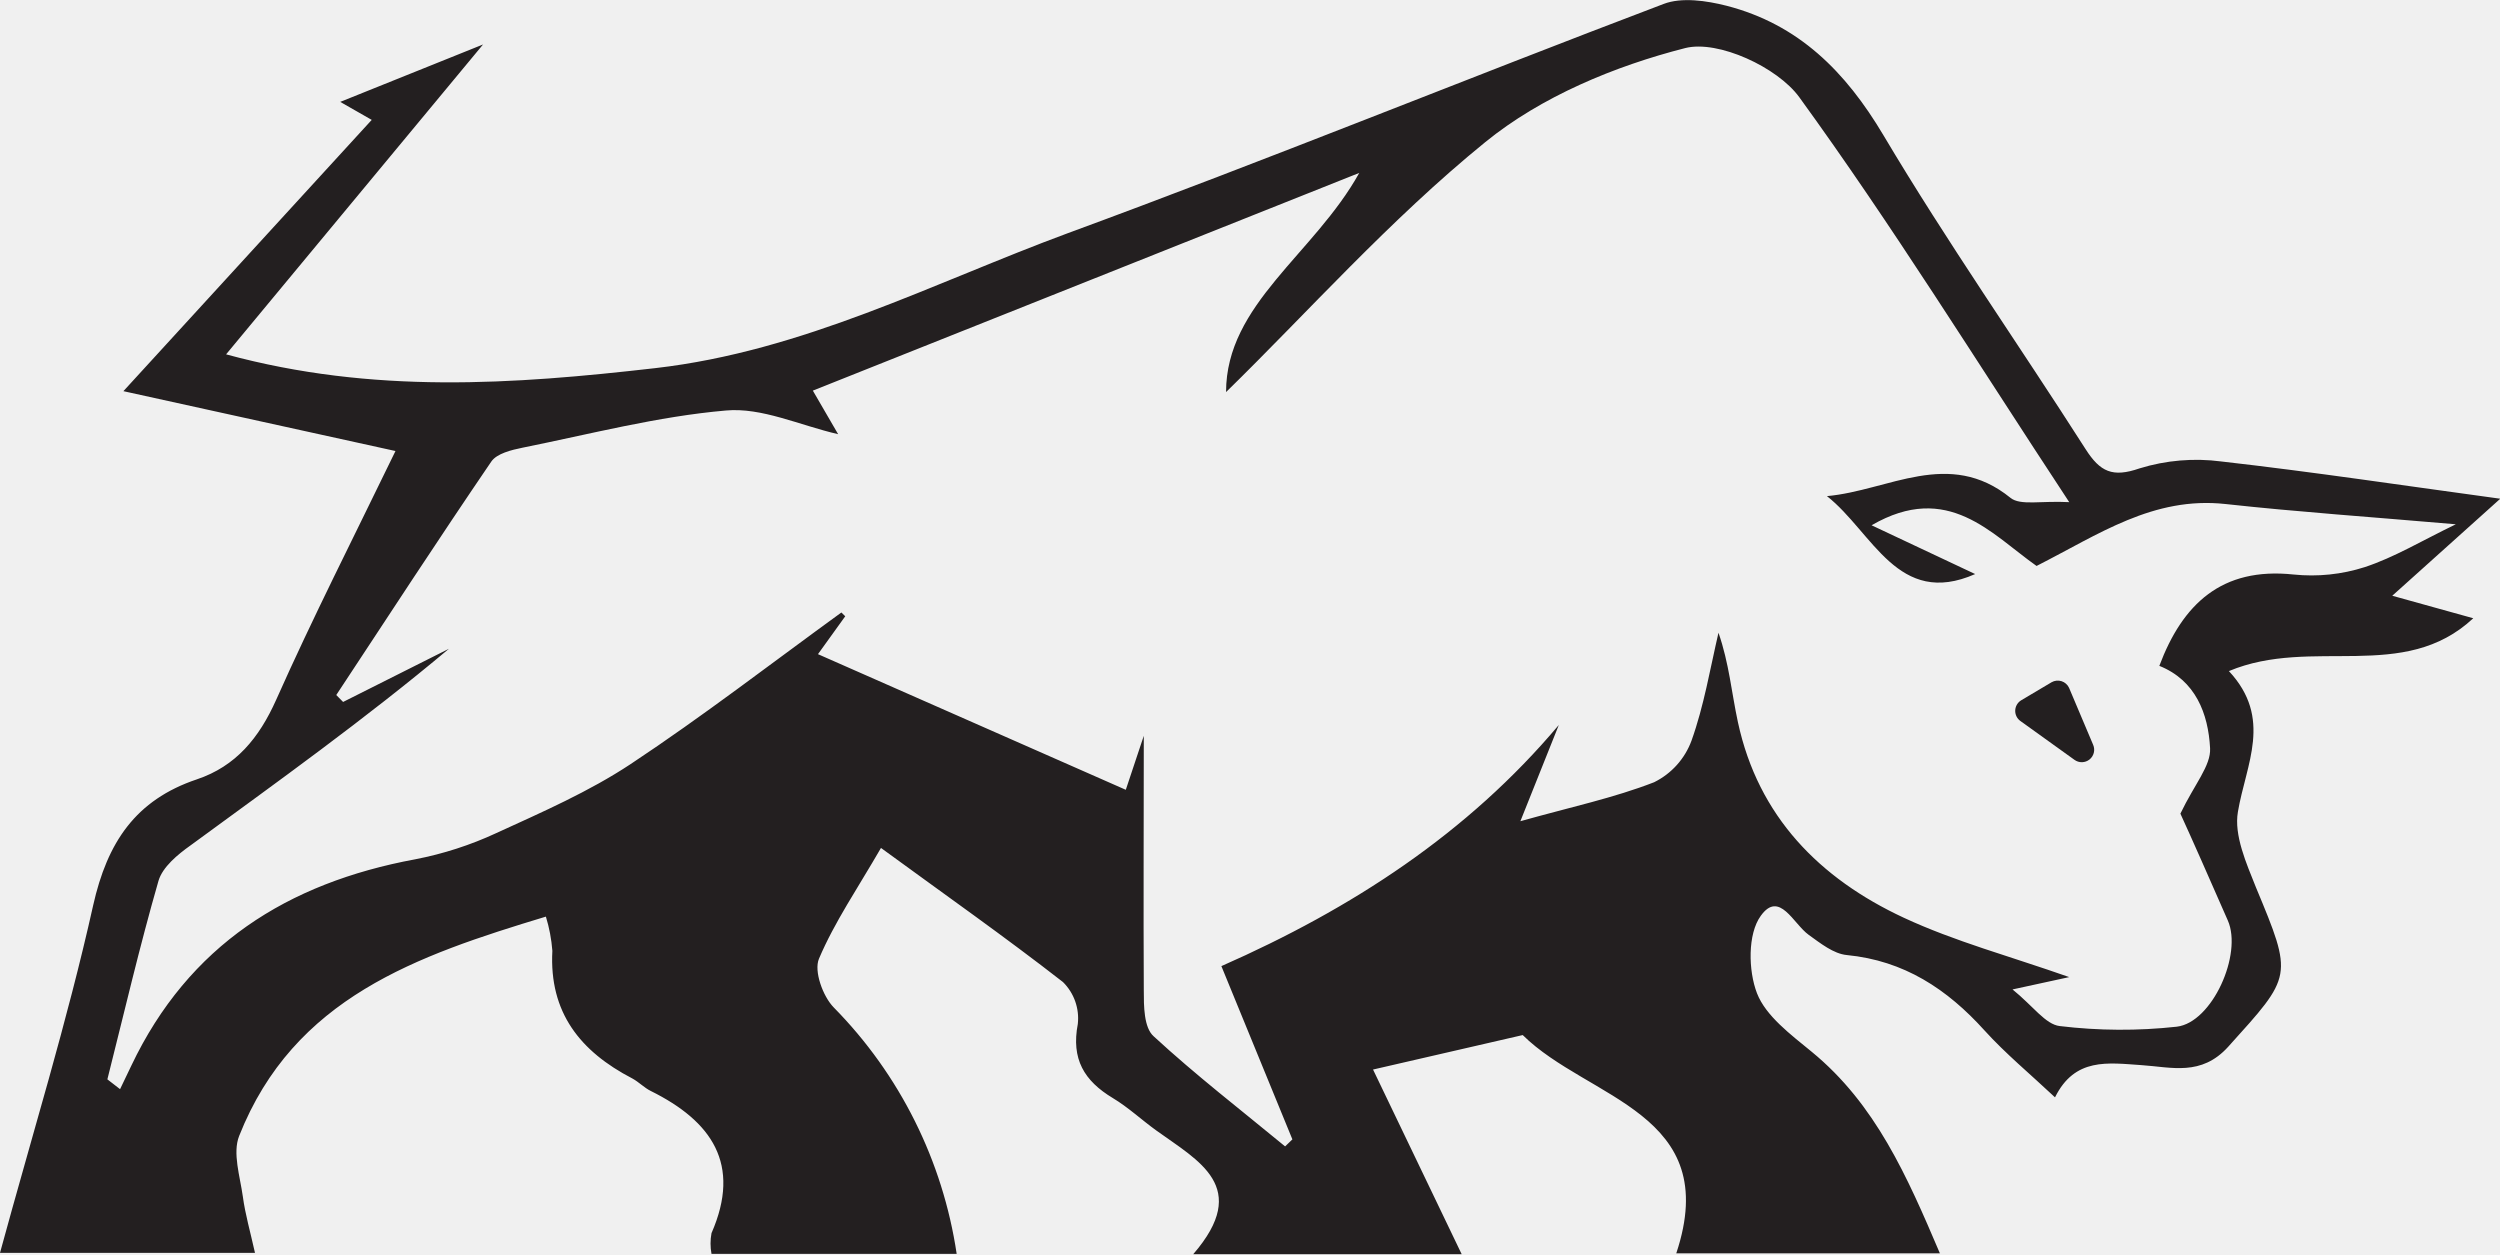
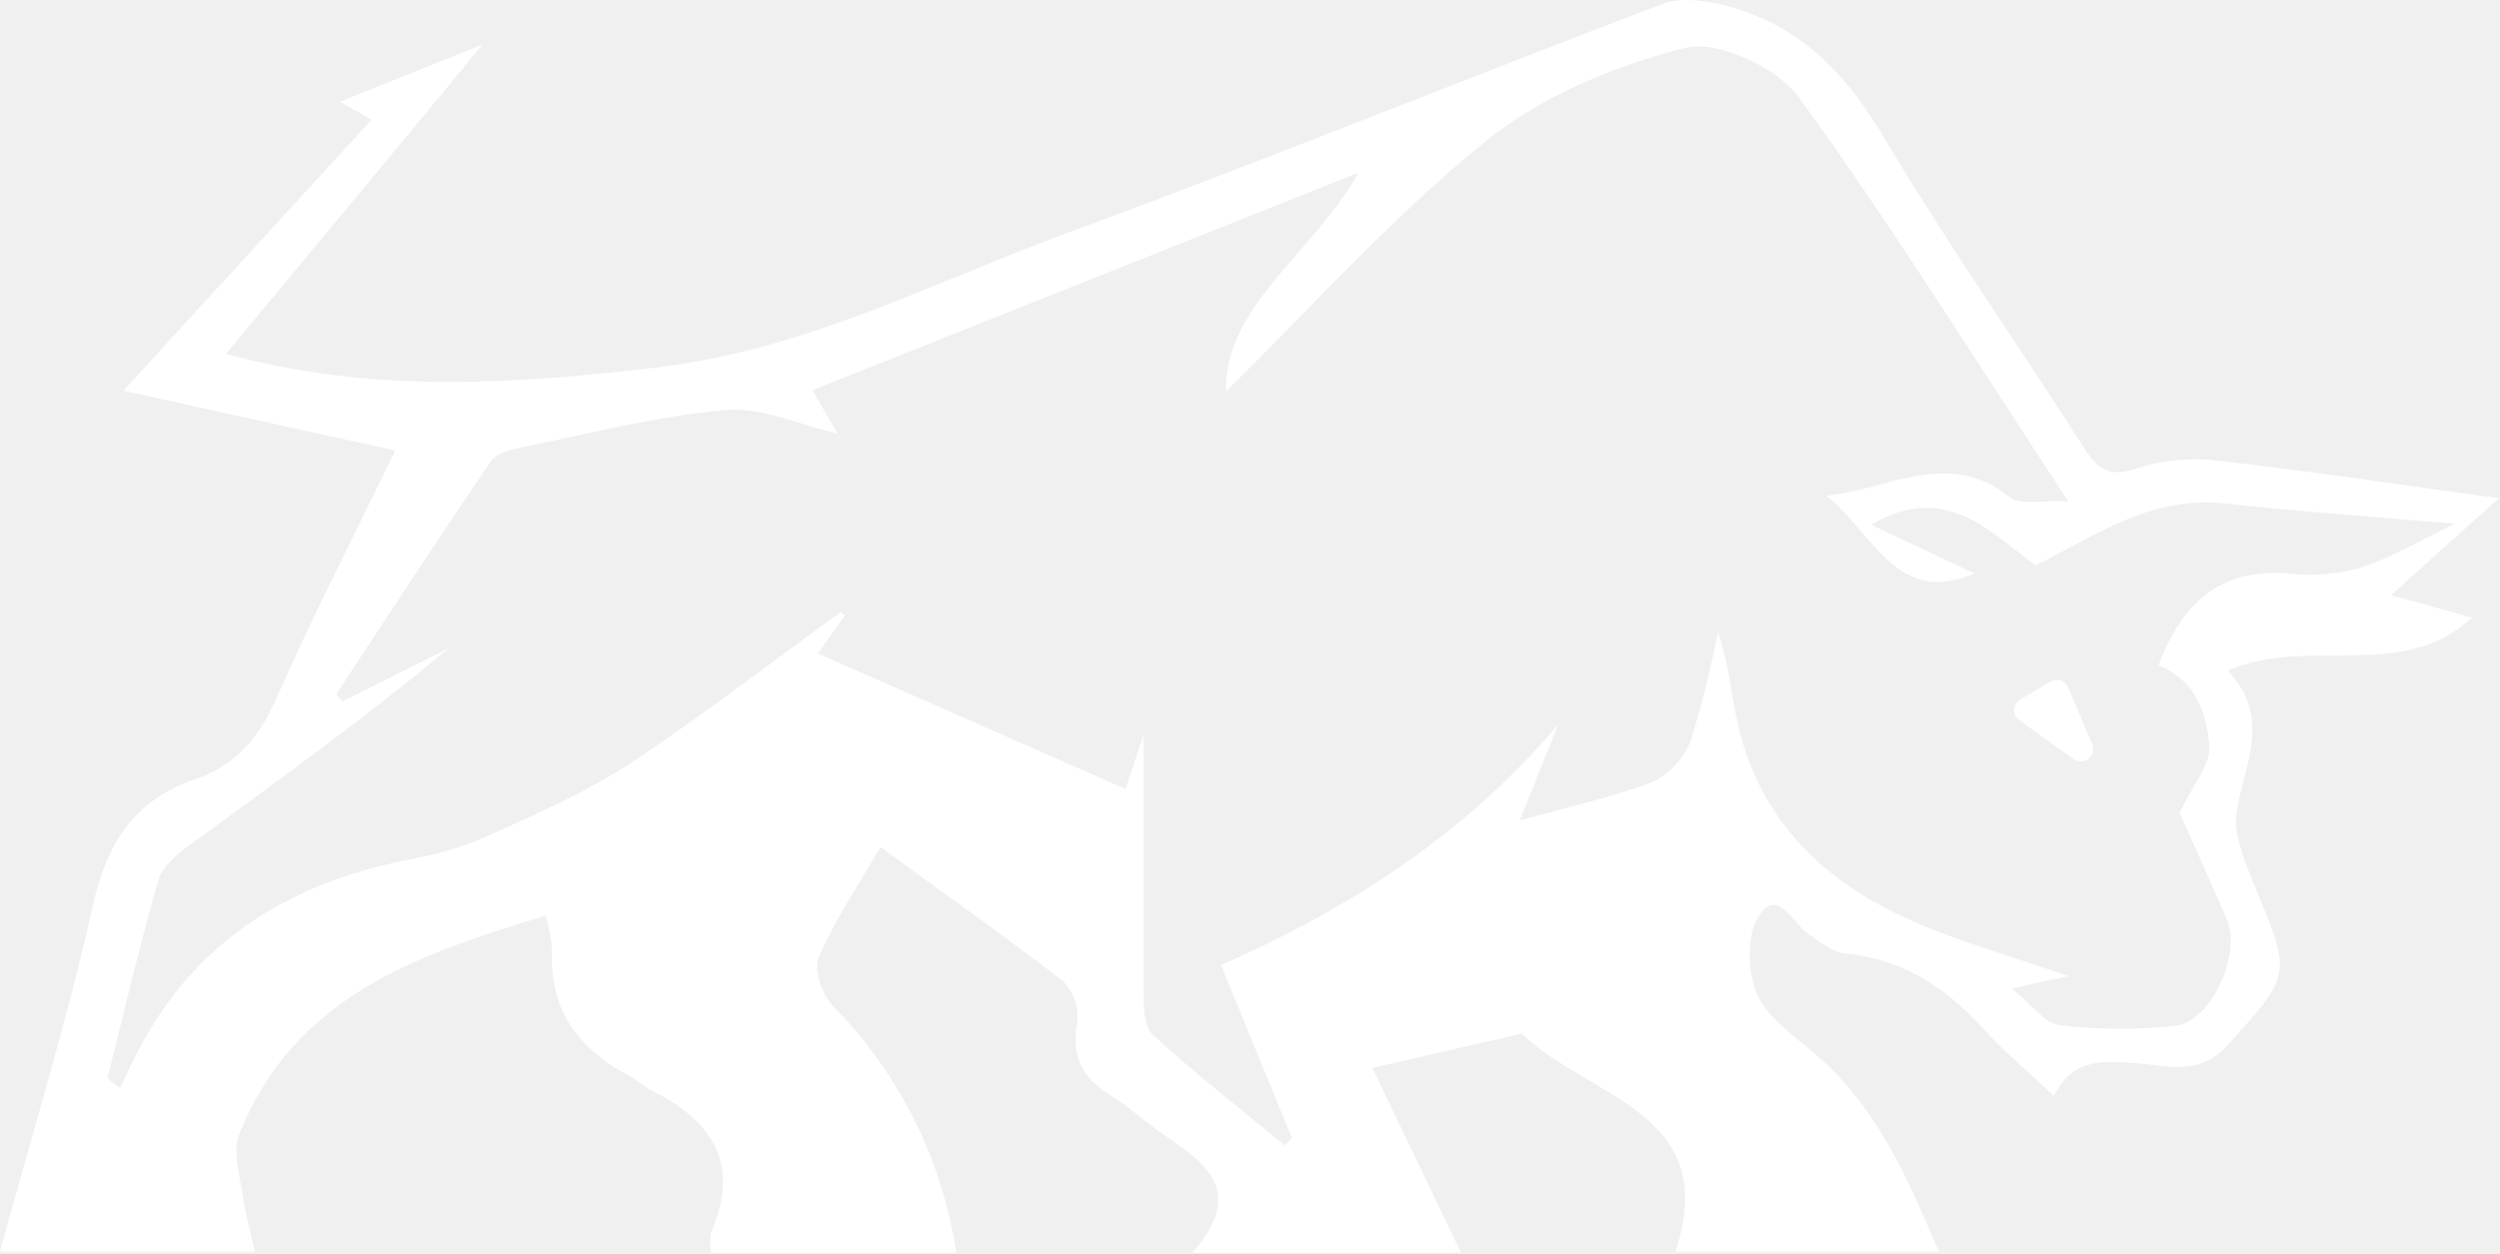
- <svg xmlns="http://www.w3.org/2000/svg" id="Layer_1" data-name="Layer 1" viewBox="0 0 277.76 139.35">
+ <svg xmlns="http://www.w3.org/2000/svg" id="Layer_1" data-name="Layer 1" viewBox="0 0 277.79 139.34">
  <defs>
-     <style>.cls-1{fill:#231f20;}</style>
+     <style>.cls-1{fill:#fff;}</style>
  </defs>
-   <path class="cls-1" d="M355,330.53c-2.6,4.5-5.16,8.23-6.89,12.31-.58,1.37.43,4.17,1.64,5.41a49.38,49.38,0,0,1,13.66,27.38H336.17a6.25,6.25,0,0,1,0-2.3c3.36-7.68,0-12.45-6.73-15.79-.74-.36-1.33-1-2.07-1.4-5.78-3-9.25-7.33-8.88-14.18a17.55,17.55,0,0,0-.72-3.8c-14.33,4.34-28,9-34.08,24.37-.75,1.9.1,4.49.41,6.73.27,2,.82,3.87,1.35,6.26H257.12c3.54-13,7.47-25.69,10.35-38.61,1.57-7,4.71-11.71,11.52-14,4.34-1.46,6.92-4.6,8.81-8.83,4.05-9.1,8.58-18,13.26-27.65l-30.23-6.65,27.59-30.14-3.5-2,15.87-6.38-28.55,34.43c16.34,4.44,31.88,3.34,47.69,1.53,16.46-1.89,30.78-9.43,45.85-15,22.18-8.15,44.07-17.08,66.17-25.46,2-.77,4.76-.37,7,.2,8,2.07,13.21,7.29,17.43,14.39,7.06,11.87,15,23.2,22.45,34.86,1.62,2.54,3,3.19,6,2.15a21.37,21.37,0,0,1,9.08-.77c10.3,1.17,20.55,2.72,31,4.14l-12,10.78,9,2.5c-7.73,7.22-17.9,2-27.15,5.87,4.9,5.26,1.89,10.34,1,15.64-.45,2.6.94,5.72,2,8.38,4.16,10,4.07,9.79-3.07,17.71-3,3.32-6.31,2.27-9.65,2.05-3.72-.25-7.4-.87-9.6,3.58-2.79-2.62-5.5-4.86-7.83-7.43-4.16-4.61-8.94-7.76-15.3-8.38-1.48-.14-2.93-1.31-4.23-2.24-1.71-1.22-3.26-5-5.33-2.12-1.46,2-1.4,6.08-.42,8.61s3.77,4.6,6.07,6.49C465.51,359,469,367,472.65,375.57H443.36c5.21-15.64-9.8-17.08-17.06-24.25l-16.63,3.83,9.85,20.52H389.69c6.47-7.48.56-10.38-4.13-13.77-1.62-1.17-3.1-2.56-4.8-3.58-3.19-1.92-4.64-4.33-3.89-8.24a5.67,5.67,0,0,0-1.65-4.65C368.8,340.43,362.13,335.74,355,330.53Zm53.14-75-60.71,24.19,2.81,4.84c-4.31-1-8.5-3-12.48-2.63-7.59.66-15.07,2.62-22.58,4.13-1.24.25-2.87.65-3.48,1.55-5.84,8.57-11.51,17.27-17.22,25.93l.76.77L307,308.4c-9.32,7.82-19.07,14.79-28.73,21.86-1.41,1-3.09,2.39-3.54,3.92-2.1,7.29-3.82,14.69-5.68,22.06l1.41,1.09,1.25-2.61c6.36-13.37,17.34-20.3,31.55-22.93a39,39,0,0,0,9-2.91c5.09-2.33,10.29-4.6,14.93-7.67,8-5.3,15.63-11.19,23.41-16.84l.43.42L348,309l34.2,15.07,2-6c0,9.62-.05,18.95,0,28.27,0,1.75,0,4.15,1.1,5.12,4.66,4.3,9.7,8.19,14.6,12.23l.81-.78-7.89-19.25c14.5-6.39,27.37-14.76,37.49-26.79l-4.27,10.69c5.7-1.6,10.42-2.6,14.86-4.33a8.38,8.38,0,0,0,4.15-4.61c1.39-3.88,2.07-8,3-12,1.18,3.38,1.46,6.71,2.16,9.94,2.26,10.48,9.08,17.37,18.42,21.72,5.67,2.64,11.8,4.28,18.39,6.6l-6.3,1.37c2.28,1.84,3.66,3.89,5.25,4.07a56.75,56.75,0,0,0,13,.07c3.94-.47,7.32-8.06,5.67-11.8-2-4.56-4-9.11-5.27-11.87,1.57-3.28,3.4-5.32,3.3-7.26-.2-3.85-1.61-7.55-5.64-9.16,2.57-6.84,6.91-11,14.91-10.15a19.4,19.4,0,0,0,7.91-.82c3.28-1.08,6.32-2.92,10.12-4.76-9.49-.82-17.55-1.37-25.58-2.25s-14.1,3.38-21,6.88c-5-3.52-9.84-9.44-18.33-4.52l11.51,5.42c-8.59,3.78-11.37-4.64-16.47-8.66,6.85-.61,13.54-5.35,20.39.19,1.1.89,3.39.31,6.53.48-10.53-16-19.74-30.87-30-45-2.42-3.32-9-6.37-12.66-5.45-7.84,2-16,5.39-22.22,10.45-10.61,8.62-19.82,19-28.8,27.77C393.34,270.11,403.13,264.55,408.14,255.53Z" transform="translate(-257.12 -236.32)" />
-   <path class="cls-1" d="M487,312.74l2.68,6.34a1.38,1.38,0,0,1-2.08,1.66l-6-4.31a1.38,1.38,0,0,1,.09-2.31l3.37-2A1.38,1.38,0,0,1,487,312.74Z" transform="translate(-257.12 -236.32)" />
+   <path class="cls-1" d="M97.88,94.21c-2.6,4.5-5.16,8.23-6.89,12.31-.58,1.37.43,4.17,1.64,5.41a49.38,49.38,0,0,1,13.66,27.38H79.05a6.25,6.25,0,0,1,0-2.3c3.36-7.68,0-12.45-6.73-15.79-.74-.36-1.33-1-2.07-1.4-5.78-3-9.25-7.33-8.88-14.18a17.55,17.55,0,0,0-.72-3.8c-14.33,4.34-28,9-34.08,24.37-.75,1.9.1,4.49.41,6.73.27,2,.82,3.87,1.35,6.26H0c3.54-13,7.47-25.69,10.35-38.61,1.57-7,4.71-11.71,11.52-14,4.34-1.46,6.92-4.6,8.81-8.83,4-9.1,8.58-18,13.26-27.65L13.71,43.46,41.3,13.32l-3.5-2L53.67,4.94,25.12,39.37C41.46,43.81,57,42.71,72.81,40.9c16.46-1.89,30.78-9.43,45.85-15C140.84,17.75,162.73,8.82,184.83.44c2-.77,4.76-.37,7,.2,8,2.07,13.21,7.29,17.43,14.39,7.06,11.87,15,23.2,22.45,34.86,1.62,2.54,3,3.19,6,2.15a21.37,21.37,0,0,1,9.08-.77c10.3,1.17,20.55,2.72,31,4.14l-12,10.78,9,2.5c-7.73,7.22-17.9,2-27.15,5.87,4.9,5.26,1.89,10.34,1,15.64-.45,2.6.94,5.72,2,8.38,4.16,10,4.07,9.79-3.07,17.71-3,3.32-6.31,2.27-9.65,2-3.72-.25-7.4-.87-9.6,3.58-2.79-2.62-5.5-4.86-7.83-7.43-4.16-4.61-8.94-7.76-15.3-8.38-1.48-.14-2.93-1.31-4.23-2.24-1.71-1.22-3.26-5-5.33-2.12-1.46,2-1.4,6.08-.42,8.61s3.77,4.6,6.07,6.49c7.11,5.83,10.6,13.83,14.25,22.4H186.24c5.21-15.64-9.8-17.08-17.06-24.25l-16.63,3.83,9.85,20.52H132.57c6.47-7.48.56-10.38-4.13-13.77-1.62-1.17-3.1-2.56-4.8-3.58-3.19-1.92-4.64-4.33-3.89-8.24a5.67,5.67,0,0,0-1.65-4.65C111.68,104.11,105,99.42,97.88,94.21Zm53.14-75L90.31,43.4l2.81,4.84c-4.31-1-8.5-3-12.48-2.63-7.59.66-15.07,2.62-22.58,4.13-1.24.25-2.87.65-3.48,1.55-5.84,8.57-11.51,17.27-17.22,25.93l.76.77,11.76-5.91C40.56,79.9,30.81,86.87,21.15,93.94c-1.41,1-3.09,2.39-3.54,3.92-2.1,7.29-3.82,14.69-5.68,22.06L13.34,121l1.25-2.61C20.95,105,31.93,98.1,46.14,95.47a39,39,0,0,0,9-2.91c5.09-2.33,10.29-4.6,14.93-7.67,8-5.3,15.63-11.19,23.41-16.84l.43.42-3,4.21,34.2,15.07,2-6c0,9.62,0,19,0,28.27,0,1.75,0,4.15,1.1,5.12,4.66,4.3,9.7,8.19,14.6,12.23l.81-.78-7.89-19.25c14.5-6.39,27.37-14.76,37.49-26.79l-4.27,10.69c5.7-1.6,10.42-2.6,14.86-4.33a8.38,8.38,0,0,0,4.15-4.61,107.37,107.37,0,0,0,3-12c1.18,3.38,1.46,6.71,2.16,9.94,2.26,10.48,9.08,17.37,18.42,21.72,5.67,2.64,11.8,4.28,18.39,6.6l-6.3,1.37c2.28,1.84,3.66,3.89,5.25,4.07a56.75,56.75,0,0,0,13,.07c3.94-.47,7.32-8.06,5.67-11.8-2-4.56-4-9.11-5.27-11.87,1.57-3.28,3.4-5.32,3.3-7.26-.2-3.85-1.61-7.55-5.64-9.16,2.57-6.84,6.91-11,14.91-10.15a19.4,19.4,0,0,0,7.91-.82c3.28-1.08,6.32-2.92,10.12-4.76-9.49-.82-17.55-1.37-25.58-2.25s-14.1,3.38-21,6.88c-5-3.52-9.84-9.44-18.33-4.52l11.51,5.42c-8.59,3.78-11.37-4.64-16.47-8.66,6.85-.61,13.54-5.35,20.39.19,1.1.89,3.39.31,6.53.48-10.53-16-19.74-30.87-30-45-2.42-3.32-9-6.37-12.66-5.45-7.84,2-16,5.39-22.22,10.45-10.61,8.62-19.82,19-28.8,27.77C136.22,33.79,146,28.23,151,19.21Z" transform="translate(0 -0.01)" />
+   <path class="cls-1" d="M229.88,76.42l2.68,6.34a1.38,1.38,0,0,1-2.08,1.66l-6-4.31a1.38,1.38,0,0,1,.09-2.31l3.37-2a1.38,1.38,0,0,1,1.88.51Z" transform="translate(0 -0.01)" />
</svg>
